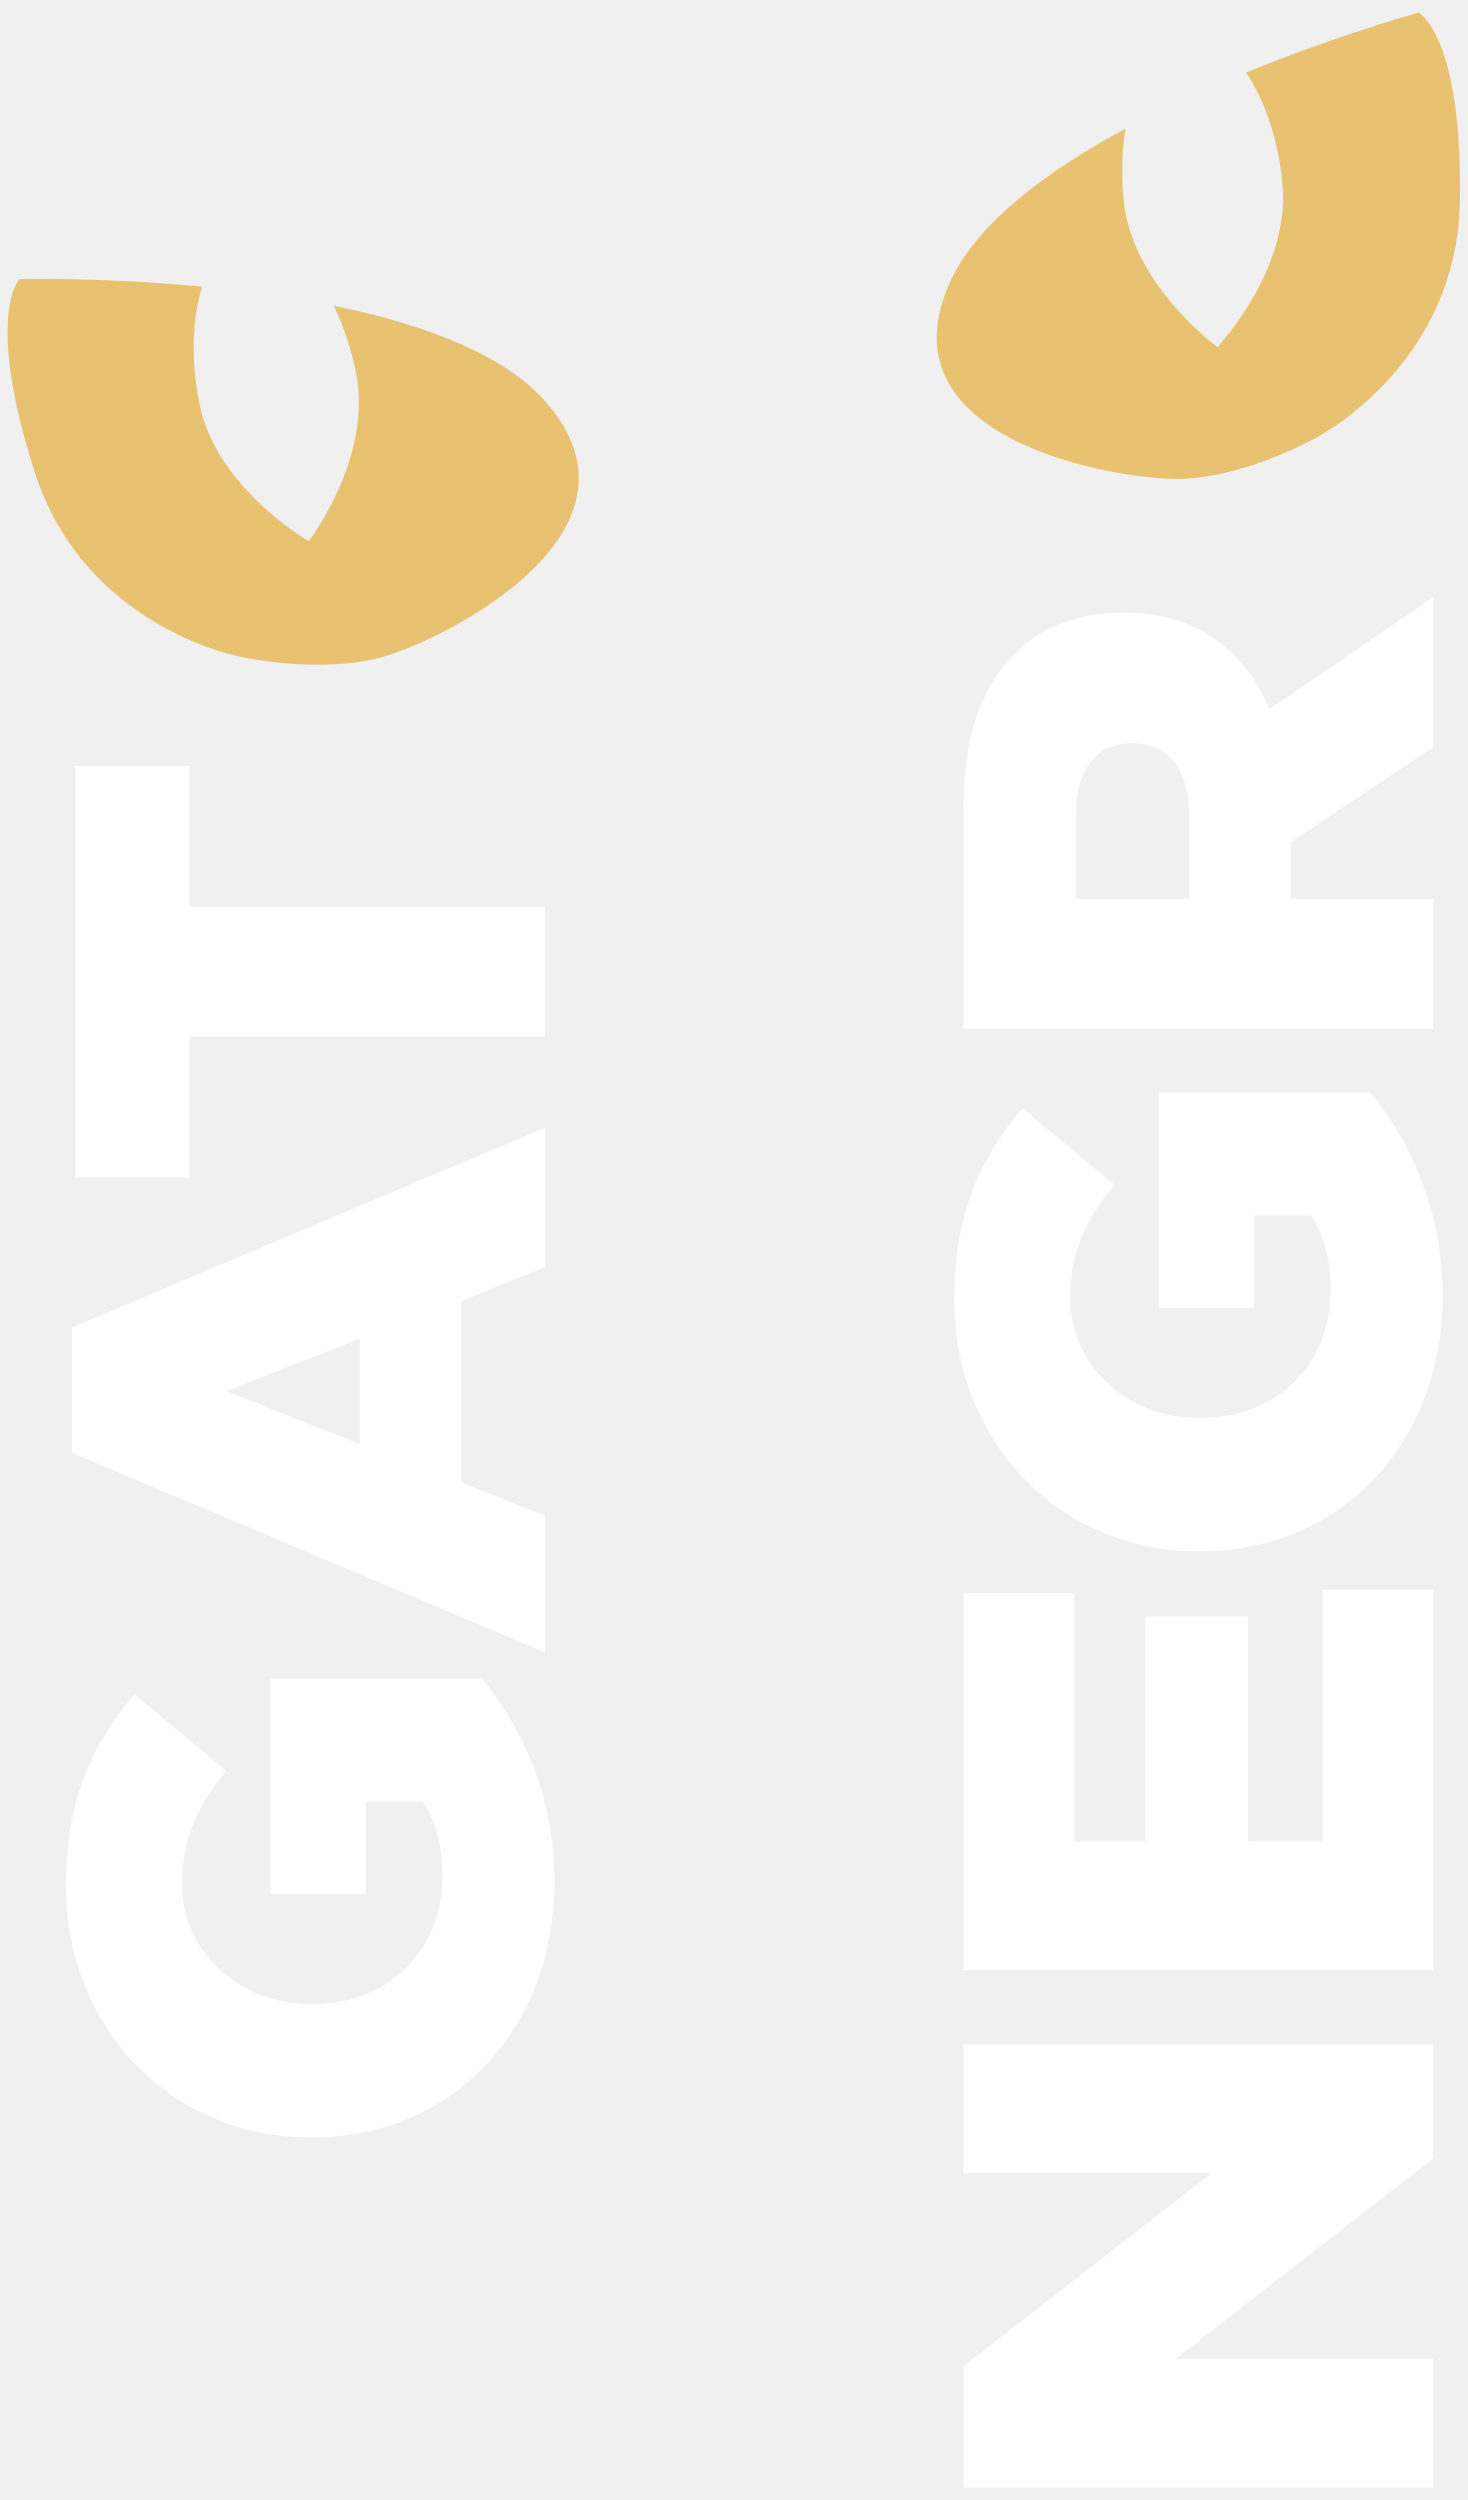
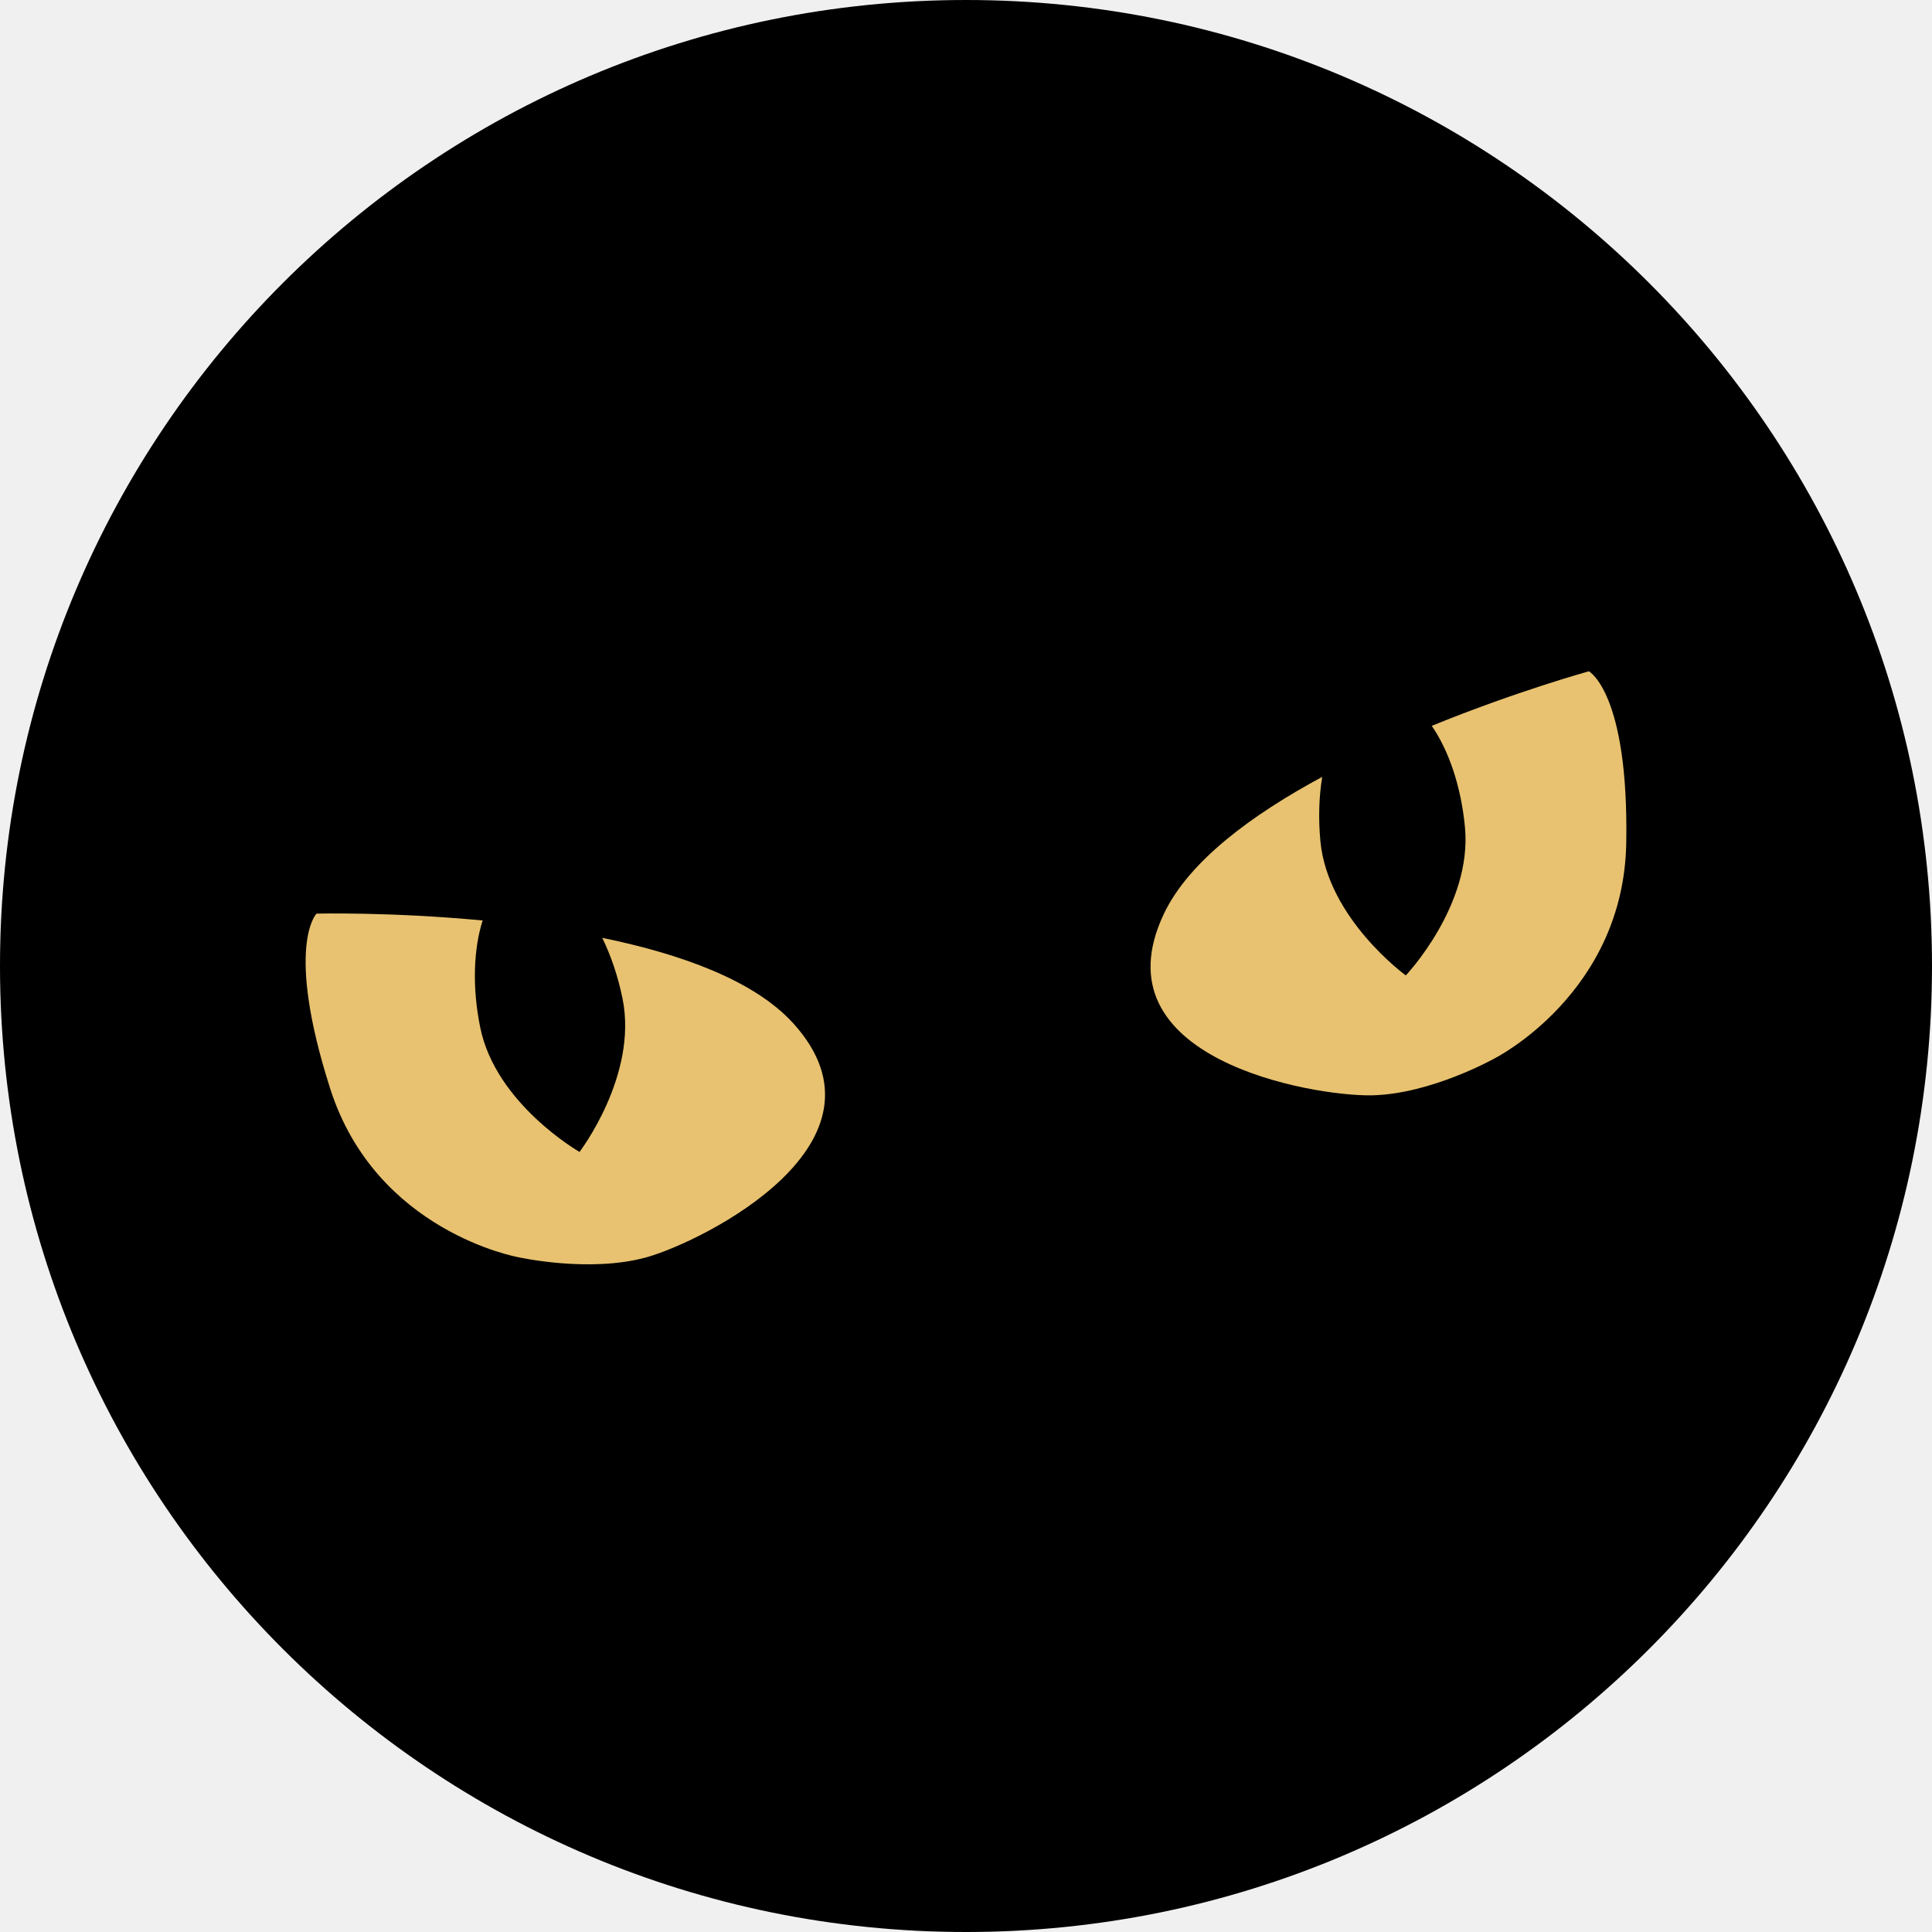
- <svg xmlns="http://www.w3.org/2000/svg" width="233" height="397" viewBox="0 0 233 397" fill="none">
-   <path d="M49.471 339.433H49.258C27.519 339.433 10.469 322.403 10.469 299.307C10.469 286.215 14.518 276.956 21.338 269.08L35.937 281.213C31.462 286.535 28.904 291.857 28.904 299.2C28.904 309.95 37.962 318.252 49.364 318.252H49.577C61.619 318.252 70.251 309.844 70.251 298.03C70.251 293.027 69.185 289.196 67.16 286.109H58.102V300.797H42.971V266.552H76.538C83.038 274.428 88.047 285.391 88.047 298.908C88.02 322.084 72.035 339.433 49.471 339.433Z" fill="white" />
-   <path d="M57.123 212.604L35.917 220.906L57.123 229.314V212.604ZM11.435 230.698V210.795L86.535 179.077V201.215L73.215 206.644V235.381L86.535 240.703V262.389L11.435 230.698Z" fill="white" />
-   <path d="M30.069 164.61V186.961H11.953V121.637H30.069V143.988H86.521V164.637H30.069V164.61Z" fill="white" />
-   <path d="M153.011 395.022V375.757L192.412 345.104H153.011V324.668H227.578V342.762L186.685 374.586H227.605V395.022H153.011Z" fill="white" />
-   <path d="M153.011 312.869V252.974H170.594V292.434H181.889V256.699H198.193V292.434H210.022V252.441H227.605V312.869H153.011Z" fill="white" />
-   <path d="M190.517 246.364H190.304C168.565 246.364 151.515 229.334 151.515 206.238C151.515 193.147 155.564 183.887 162.384 176.011L176.983 188.144C172.508 193.466 169.95 198.788 169.95 206.132C169.95 216.882 179.008 225.183 190.41 225.183H190.623C202.665 225.183 211.296 216.775 211.296 204.961C211.296 199.958 210.231 196.127 208.206 193.04H199.148V207.728H184.016V173.483H217.584C224.084 181.359 229.093 192.322 229.093 205.839C229.066 229.042 213.081 246.364 190.517 246.364Z" fill="white" />
-   <path d="M188.813 129.115C188.813 122.09 185.403 118.045 179.968 118.045H179.755C173.894 118.045 170.91 122.303 170.91 129.221V142.738H188.813V129.115ZM153.008 163.386V128.157C153.008 116.768 155.992 108.892 161.107 103.89C165.369 99.526 171.124 97.291 178.476 97.291H178.689C190.092 97.291 197.658 103.358 201.601 112.617L227.602 94.843V118.684L205.011 133.691V142.738H227.602V163.386H153.008Z" fill="white" />
-   <path d="M86.377 63.501C79.53 55.945 66.636 51.341 52.996 48.547C54.515 51.661 55.74 55.253 56.539 59.164C59.257 72.575 49.027 85.932 49.027 85.932C49.027 85.932 34.401 77.577 31.684 64.193C30.245 57.115 30.538 50.437 32.11 45.514C16.099 43.997 3.098 44.317 3.098 44.317C3.098 44.317 -2.497 49.904 5.496 74.916C13.515 99.928 38.344 104.319 38.344 104.319C38.344 104.319 50.758 107.113 60.775 104.319C70.739 101.498 105.185 84.309 86.377 63.501Z" fill="#E8C270" />
-   <path d="M151.074 44.356C155.443 35.15 166.472 27.034 178.727 20.435C178.167 23.841 178.034 27.646 178.407 31.638C179.686 45.234 193.326 55.106 193.326 55.106C193.326 55.106 204.915 42.893 203.663 29.296C202.997 22.112 200.812 15.806 197.855 11.521C212.747 5.455 225.295 1.996 225.295 1.996C225.295 1.996 232.275 5.747 231.822 31.983C231.369 58.246 208.858 69.581 208.858 69.581C208.858 69.581 197.775 75.834 187.385 76.047C176.995 76.234 139.059 69.688 151.074 44.356Z" fill="#E8C270" />
+ <svg xmlns="http://www.w3.org/2000/svg" width="354" height="354" viewBox="0 0 354 354" fill="none">
+   <rect width="354" height="354" rx="177" fill="black" />
+   <path d="M145.376 187.532C138.192 179.603 124.664 174.773 110.352 171.842C111.945 175.108 113.231 178.877 114.07 182.981C116.921 197.052 106.187 211.067 106.187 211.067C106.187 211.067 90.841 202.301 87.99 188.258C86.481 180.832 86.788 173.824 88.437 168.659C71.638 167.068 57.997 167.403 57.997 167.403C57.997 167.403 52.127 173.266 60.513 199.509C68.927 225.753 94.978 230.359 94.978 230.359C94.978 230.359 108.004 233.291 118.514 230.359C128.968 227.4 165.11 209.364 145.376 187.532Z" fill="#E8C270" />
+   <path d="M213.255 167.446C217.839 157.786 229.411 149.271 242.269 142.348C241.682 145.921 241.542 149.913 241.934 154.101C243.275 168.368 257.587 178.725 257.587 178.725C257.587 178.725 269.746 165.911 268.432 151.644C267.734 144.106 265.442 137.49 262.339 132.995C277.964 126.629 291.13 123 291.13 123C291.13 123 298.453 126.937 297.978 154.464C297.503 182.02 273.883 193.913 273.883 193.913C273.883 193.913 262.255 200.474 251.354 200.697C240.452 200.893 200.648 194.025 213.255 167.446Z" fill="#E8C270" />
</svg>
